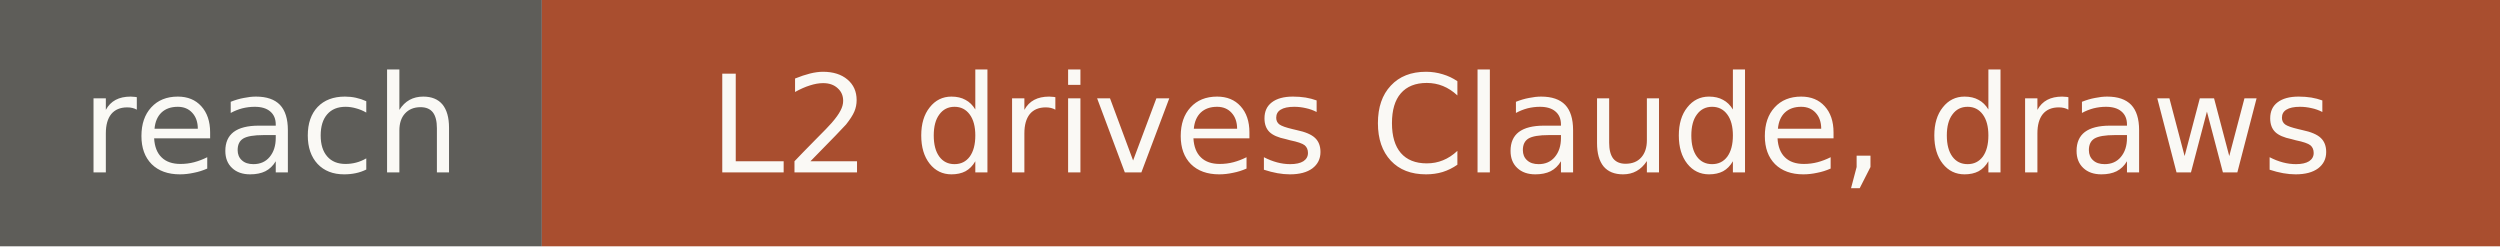
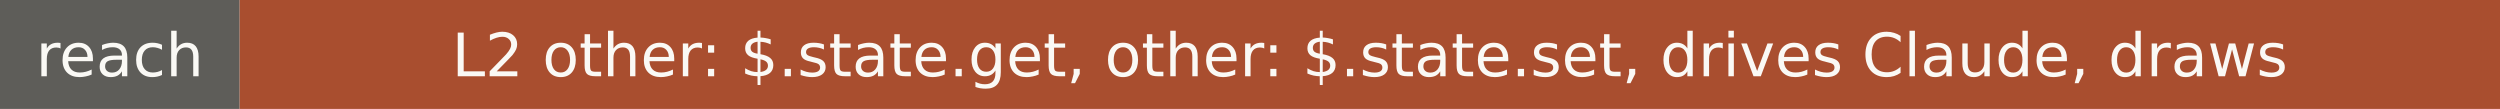
- <svg xmlns="http://www.w3.org/2000/svg" width="203" height="20" role="img" aria-label="reach: L2 drives Claude, draws">
+ <svg xmlns="http://www.w3.org/2000/svg" width="459" height="20" role="img" aria-label="reach: L2 other: $.state.get, other: $.state.set, drives Claude, draws">
  <rect width="44" height="20" fill="#5e5d59" />
-   <rect x="44" width="159" height="20" fill="#a94e2f" />
+   <rect x="44" width="415" height="20" fill="#a94e2f" />
  <g fill="#faf9f5" font-family="Verdana,DejaVu Sans,sans-serif" font-size="11" text-anchor="middle">
    <text x="22" y="14">reach</text>
-     <text x="123.5" y="14">L2 drives Claude, draws</text>
+     <text x="251.5" y="14">L2 other: $.state.get, other: $.state.set, drives Claude, draws</text>
  </g>
</svg>
